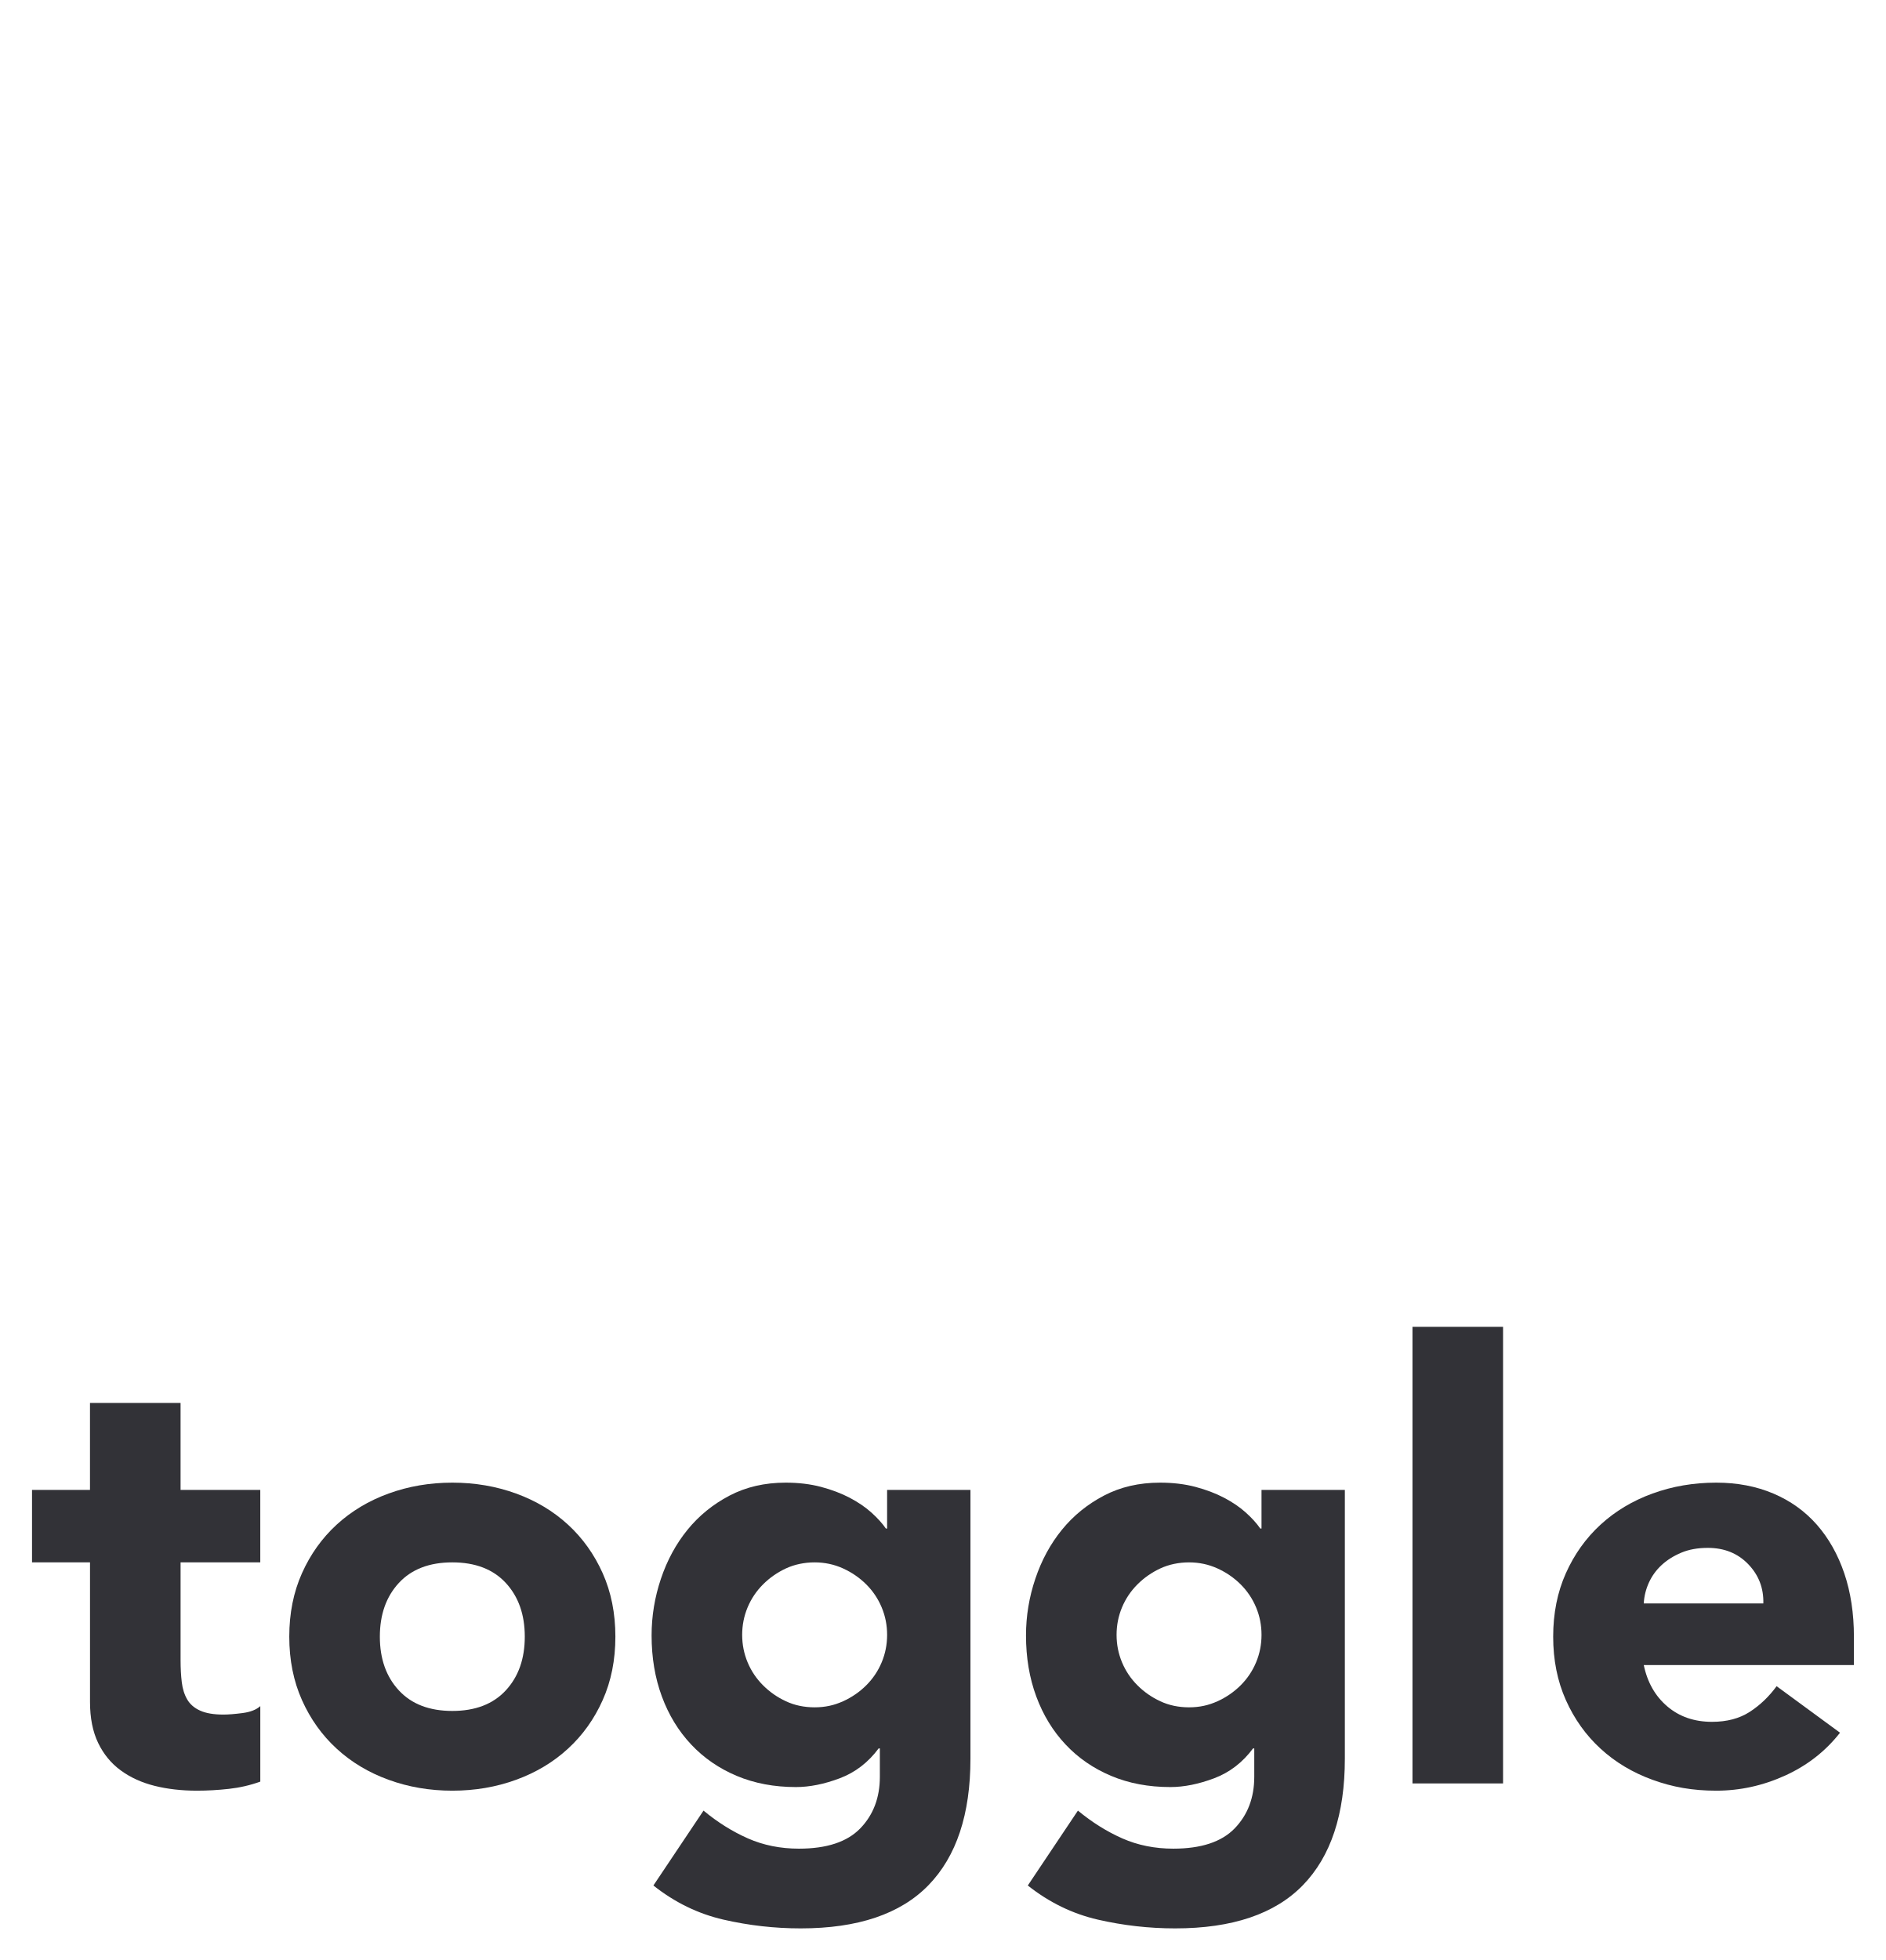
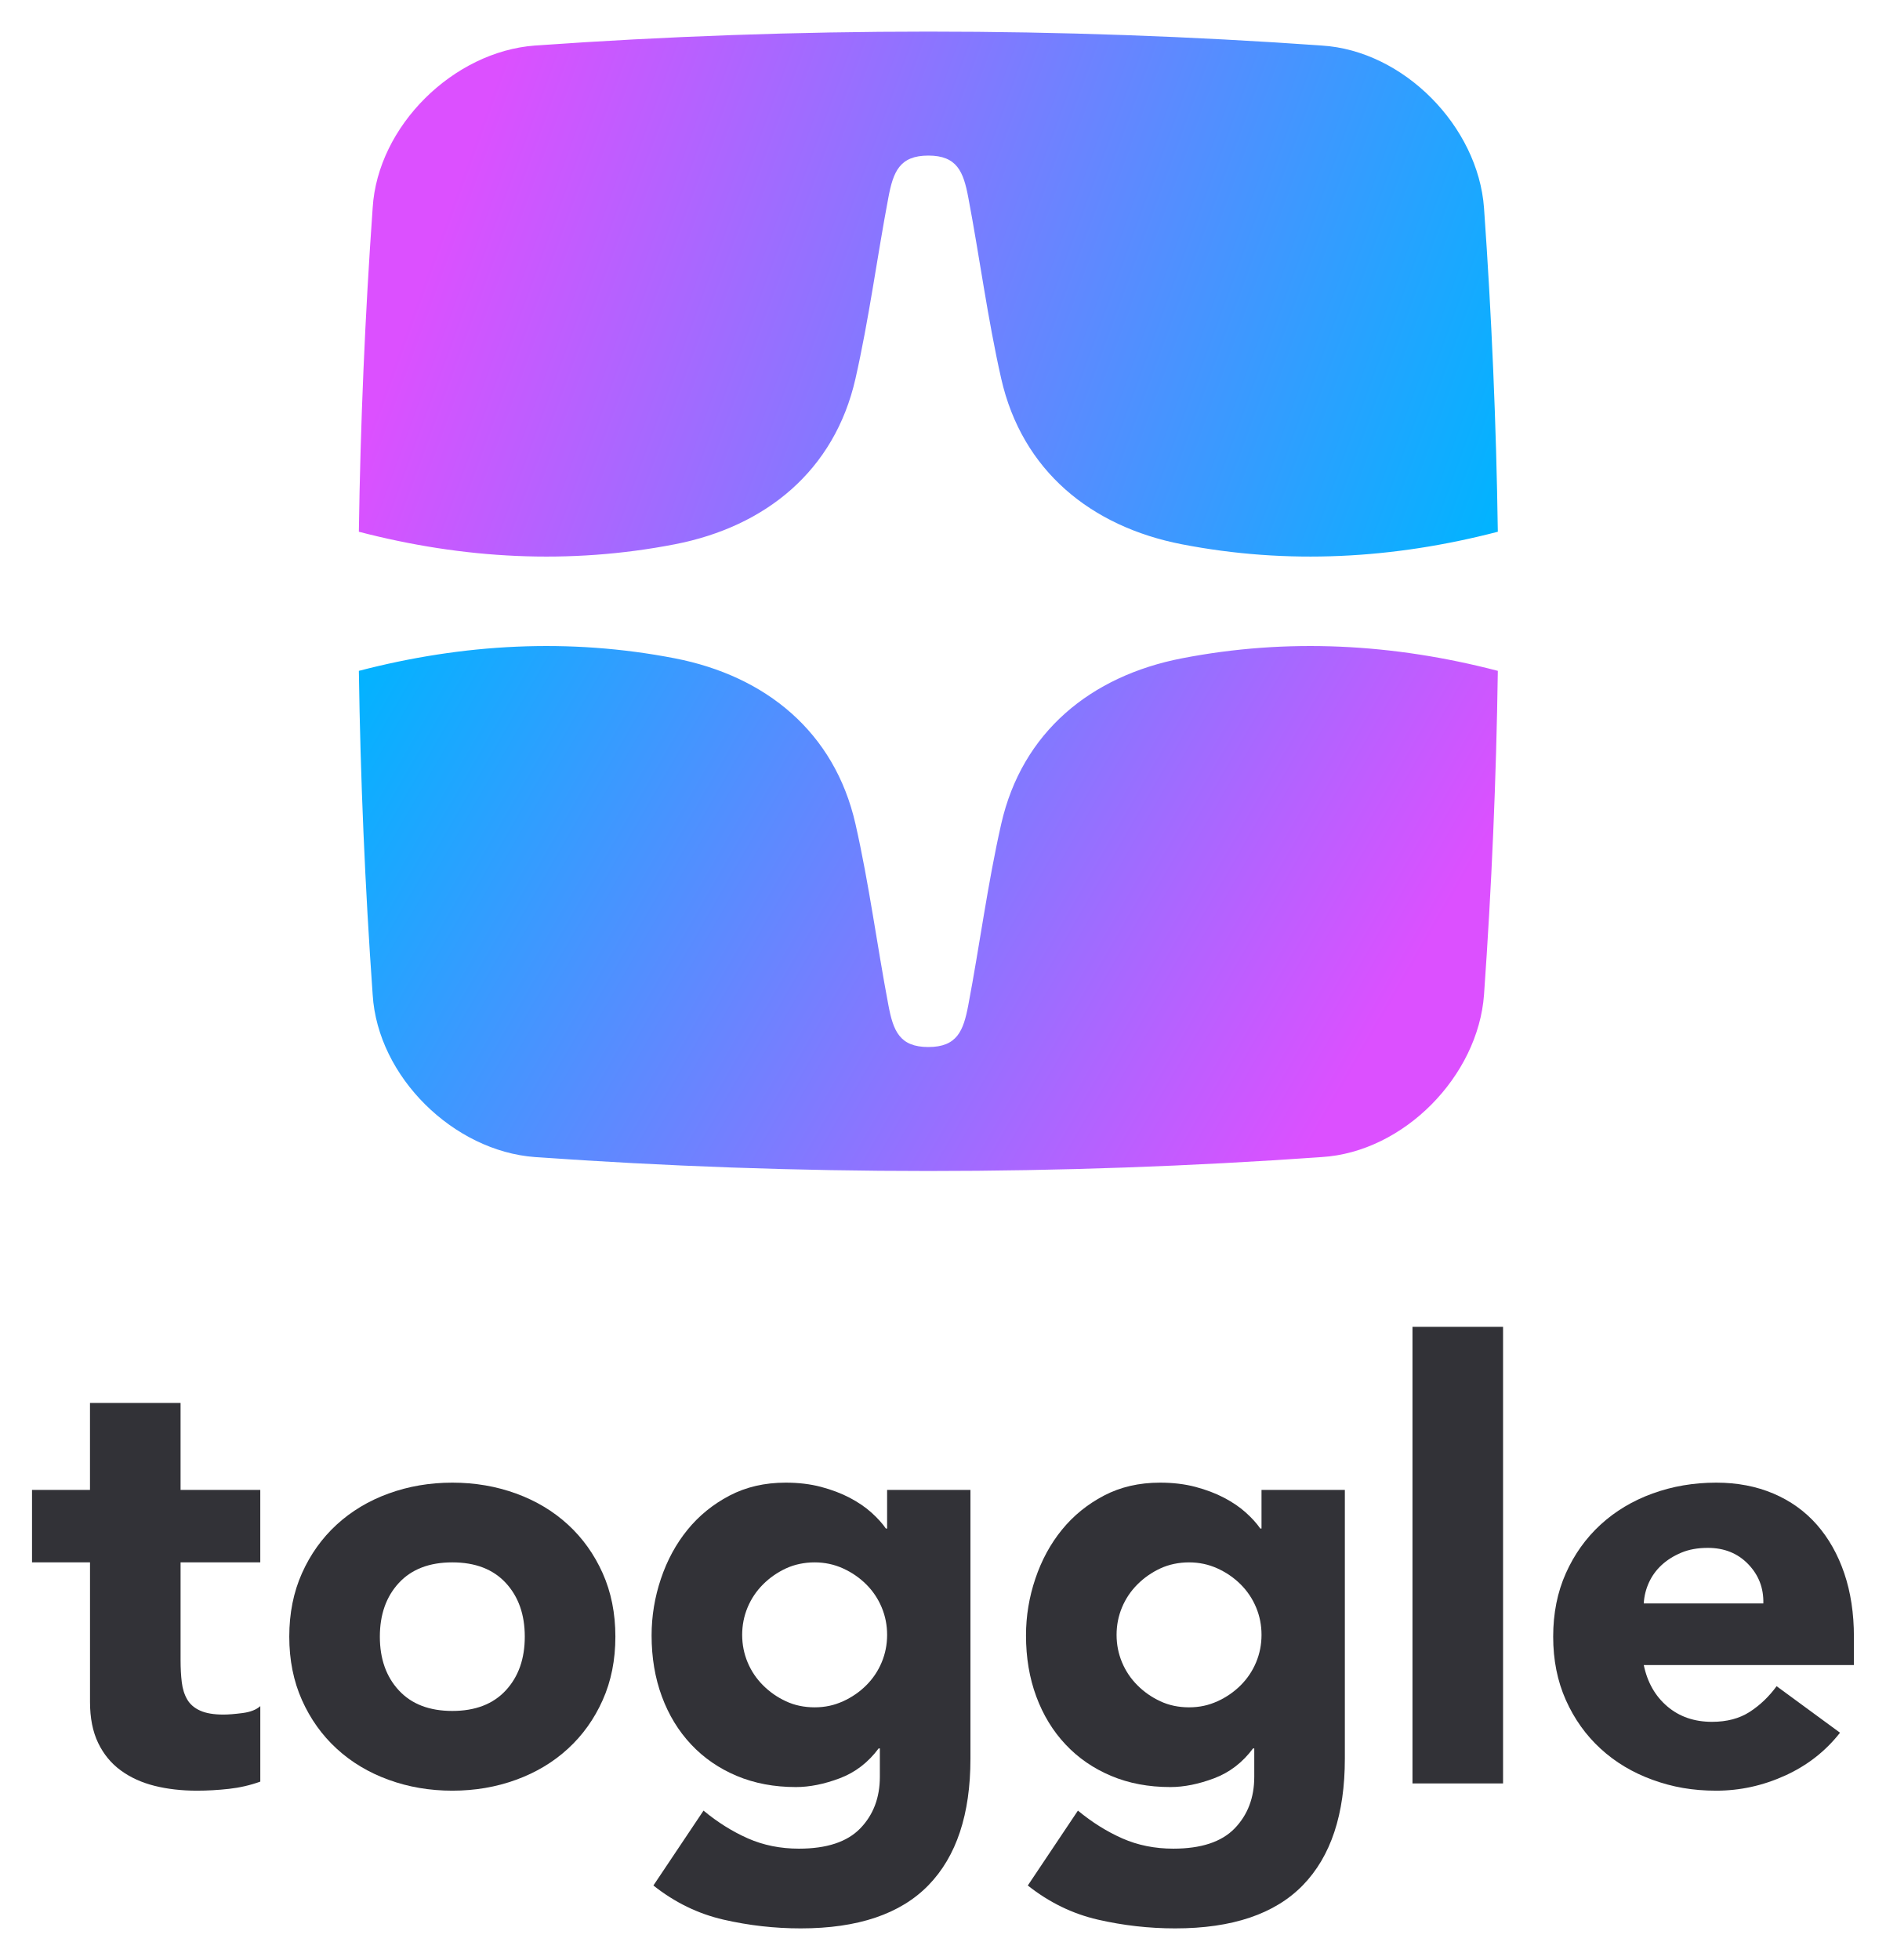
<svg xmlns="http://www.w3.org/2000/svg" xmlns:xlink="http://www.w3.org/1999/xlink" viewBox="0 0 1790 1860">
  <linearGradient id="toggle-logo-vertical-rgb-positive-a" gradientUnits="userSpaceOnUse" x1="384.8" x2="1265.83" y1="541.19" y2="1049.85">
    <stop offset="0" stop-color="#00b4ff" />
    <stop offset="1" stop-color="#dc50ff" />
  </linearGradient>
-   <linearGradient id="toggle-logo-vertical-rgb-positive-b" x1="1423.77" x2="446.01" xlink:href="#a" y1="498.75" y2="142.88" />
+   <linearGradient id="toggle-logo-vertical-rgb-positive-b" x1="1423.77" x2="446.01" xlink:href="#toggle-logo-vertical-rgb-positive-a" y1="498.75" y2="142.88" />
  <g fill="#323237">
    <path d="m247.05 1482.66h-75.66v92.85c0 7.65.38 14.62 1.15 20.92.76 6.3 2.48 11.75 5.16 16.34 2.67 4.58 6.78 8.12 12.32 10.6 5.53 2.49 12.9 3.73 22.07 3.73 4.59 0 10.6-.47 18.06-1.44 7.45-.95 13.08-3.15 16.91-6.59v71.65c-9.55 3.44-19.49 5.73-29.8 6.88-10.32 1.15-20.45 1.72-30.38 1.72-14.53 0-27.9-1.53-40.12-4.58-12.23-3.06-22.93-7.93-32.1-14.62-9.17-6.68-16.33-15.38-21.49-26.08-5.16-10.69-7.74-23.69-7.74-38.98v-132.4h-55.04v-68.78h55.02v-82.54h85.97v82.54h75.66v68.78z" />
    <path d="m274.56 1553.16c0-22.16 4.01-42.22 12.04-60.18 8.02-17.95 19-33.33 32.96-46.14 13.95-12.8 30.38-22.64 49.29-29.52s39.07-10.32 60.47-10.32 41.56 3.44 60.47 10.32 35.34 16.72 49.29 29.52c13.95 12.81 24.93 28.19 32.96 46.14 8.02 17.97 12.04 38.03 12.04 60.18s-4.01 42.23-12.04 60.18c-8.02 17.97-19.01 33.34-32.96 46.14-13.95 12.81-30.38 22.64-49.29 29.52s-39.07 10.32-60.47 10.32-41.55-3.44-60.47-10.32-35.35-16.71-49.29-29.52c-13.95-12.8-24.93-28.17-32.96-46.14-8.02-17.95-12.04-38.02-12.04-60.18zm85.97 0c0 21.02 6.02 38.03 18.06 51.01 12.04 12.99 28.94 19.48 50.72 19.48s38.69-6.49 50.73-19.48 18.05-29.99 18.05-51.01-6.02-38.02-18.05-51.01c-12.04-12.99-28.95-19.49-50.73-19.49s-38.69 6.5-50.72 19.49c-12.04 13-18.06 30-18.06 51.01z" />
    <path d="m921.08 1668.94c0 52.73-13.28 92.75-39.84 120.08-26.56 27.31-66.97 40.98-121.23 40.98-24.84 0-49.29-2.78-73.36-8.31-24.07-5.54-46.24-16.34-66.49-32.39l47.57-71.07c13.37 11.08 27.41 19.86 42.13 26.37 14.71 6.49 30.85 9.74 48.43 9.74 26.37 0 45.76-6.4 58.18-19.2 12.41-12.81 18.63-29.14 18.63-49v-26.94h-1.15c-9.94 13.38-22.26 22.84-36.97 28.37s-28.57 8.31-41.55 8.31c-20.64 0-39.36-3.53-56.17-10.6-16.82-7.07-31.24-17-43.27-29.81-12.04-12.8-21.31-27.99-27.8-45.57-6.5-17.57-9.74-36.87-9.74-57.89 0-18.34 2.95-36.3 8.88-53.88 5.92-17.57 14.33-33.05 25.22-46.43 10.89-13.37 24.16-24.16 39.83-32.38 15.66-8.21 33.43-12.32 53.3-12.32 12.22 0 23.4 1.34 33.53 4.01 10.12 2.68 19.2 6.12 27.23 10.32 8.02 4.21 14.9 8.88 20.63 14.04s10.32 10.22 13.76 15.19h1.15v-36.68h79.1zm-216.66-117.5c0 9.17 1.72 17.86 5.16 26.08s8.31 15.48 14.62 21.78c6.3 6.31 13.56 11.38 21.78 15.19 8.21 3.82 17.28 5.73 27.22 5.73s18.53-1.91 26.94-5.73c8.4-3.81 15.76-8.88 22.07-15.19 6.31-6.3 11.18-13.56 14.62-21.78 3.44-8.21 5.16-16.91 5.16-26.08s-1.72-17.86-5.16-26.08c-3.44-8.21-8.31-15.48-14.62-21.78s-13.67-11.36-22.07-15.19c-8.41-3.81-17.39-5.73-26.94-5.73s-19.01 1.92-27.22 5.73c-8.22 3.83-15.48 8.88-21.78 15.19-6.31 6.31-11.18 13.57-14.62 21.78-3.44 8.22-5.16 16.91-5.16 26.08z" />
    <path d="m1276.44 1668.94c0 52.73-13.28 92.75-39.84 120.08-26.56 27.31-66.97 40.98-121.23 40.98-24.84 0-49.29-2.78-73.36-8.31-24.07-5.54-46.24-16.34-66.49-32.39l47.57-71.07c13.37 11.08 27.41 19.86 42.13 26.37 14.71 6.49 30.85 9.74 48.43 9.74 26.37 0 45.76-6.4 58.18-19.2 12.41-12.81 18.63-29.14 18.63-49v-26.94h-1.15c-9.94 13.38-22.26 22.84-36.97 28.37s-28.57 8.31-41.55 8.31c-20.64 0-39.36-3.53-56.17-10.6-16.82-7.07-31.24-17-43.27-29.81-12.04-12.8-21.31-27.99-27.8-45.57-6.5-17.57-9.74-36.87-9.74-57.89 0-18.34 2.95-36.3 8.88-53.88 5.92-17.57 14.33-33.05 25.22-46.43 10.89-13.37 24.16-24.16 39.83-32.38 15.66-8.21 33.43-12.32 53.3-12.32 12.22 0 23.4 1.34 33.53 4.01 10.12 2.68 19.2 6.12 27.23 10.32 8.02 4.21 14.9 8.88 20.63 14.04s10.32 10.22 13.76 15.19h1.15v-36.68h79.1zm-216.66-117.5c0 9.17 1.72 17.86 5.16 26.08s8.31 15.48 14.62 21.78c6.3 6.31 13.56 11.38 21.78 15.19 8.21 3.82 17.28 5.73 27.22 5.73s18.53-1.91 26.94-5.73c8.4-3.81 15.76-8.88 22.07-15.19 6.31-6.3 11.18-13.56 14.62-21.78 3.44-8.21 5.16-16.91 5.16-26.08s-1.72-17.86-5.16-26.08c-3.44-8.21-8.31-15.48-14.62-21.78s-13.67-11.36-22.07-15.19c-8.41-3.81-17.39-5.73-26.94-5.73s-19.01 1.92-27.22 5.73c-8.22 3.83-15.48 8.88-21.78 15.19-6.31 6.31-11.18 13.57-14.62 21.78-3.44 8.22-5.16 16.91-5.16 26.08z" />
    <path d="m1340.63 1259.13h85.97v433.31h-85.97z" />
    <path d="m1746.43 1644.3c-13.76 17.58-31.15 31.15-52.16 40.69-21.02 9.55-42.8 14.33-65.34 14.33s-41.55-3.44-60.47-10.32-35.35-16.71-49.29-29.52c-13.95-12.8-24.93-28.17-32.96-46.14-8.02-17.95-12.04-38.02-12.04-60.18s4.01-42.22 12.04-60.18c8.02-17.95 19-33.33 32.96-46.14 13.95-12.8 30.38-22.64 49.29-29.52s39.07-10.32 60.47-10.32c19.86 0 37.92 3.44 54.16 10.32s29.99 16.72 41.27 29.52c11.27 12.81 19.96 28.19 26.08 46.14 6.11 17.97 9.17 38.03 9.17 60.18v26.94h-199.46c3.44 16.44 10.89 29.52 22.35 39.26s25.59 14.62 42.41 14.62c14.13 0 26.08-3.16 35.82-9.46s18.24-14.42 25.51-24.36l60.18 44.14zm-72.79-122.66c.38-14.52-4.4-26.94-14.33-37.26-9.94-10.32-22.74-15.48-38.4-15.48-9.56 0-17.97 1.53-25.22 4.59-7.26 3.06-13.47 6.97-18.63 11.75s-9.17 10.32-12.04 16.62c-2.87 6.31-4.5 12.9-4.87 19.78z" />
  </g>
-   <path d="m1121.72 624.74c-86.12 16.73-151.58 69.7-171.44 157.21-12.9 56.85-20.44 115.03-31.25 171.96-4.59 24.2-10.51 39.7-37.91 39.7s-33.32-15.49-37.91-39.7c-10.8-56.93-18.34-115.11-31.25-171.96-19.87-87.52-85.34-140.49-171.44-157.21-100.24-19.47-200.67-13.96-299.91 11.89 1.47 102.58 5.85 205.02 13.11 307.35 4.75 77.94 76.81 148.39 154.05 154.05 248.69 17.63 498.02 17.63 746.71 0 77.94-4.74 148.39-76.81 154.05-154.05 7.26-102.33 11.64-204.77 13.11-307.35-99.23-25.85-199.67-31.37-299.91-11.89z" fill="url(#a)" />
-   <path d="m640.52 516.51c86.1-16.73 151.57-69.69 171.44-157.21 12.9-56.85 20.45-115.03 31.25-171.96 4.59-24.21 10.51-39.7 37.91-39.7s33.32 15.49 37.91 39.7c10.8 56.93 18.35 115.11 31.25 171.96 19.86 87.52 85.32 140.48 171.44 157.21 100.24 19.47 200.68 13.95 299.91-11.89-1.47-102.58-5.85-205.02-13.11-307.35-5.66-77.24-76.11-149.3-154.05-154.05-248.68-17.63-498.02-17.63-746.71 0-77.23 5.66-149.31 76.11-154.05 154.05-7.26 102.33-11.63 204.77-13.11 307.35 99.24 25.85 199.67 31.37 299.91 11.89z" fill="url(#b)" />
+   <path d="m1121.72 624.74c-86.12 16.73-151.58 69.7-171.44 157.21-12.9 56.85-20.44 115.03-31.25 171.96-4.59 24.2-10.51 39.7-37.91 39.7s-33.32-15.49-37.91-39.7c-10.8-56.93-18.34-115.11-31.25-171.96-19.87-87.52-85.34-140.49-171.44-157.21-100.24-19.47-200.67-13.96-299.91 11.89 1.47 102.58 5.85 205.02 13.11 307.35 4.75 77.94 76.81 148.39 154.05 154.05 248.69 17.63 498.02 17.63 746.71 0 77.94-4.74 148.39-76.81 154.05-154.05 7.26-102.33 11.64-204.77 13.11-307.35-99.23-25.85-199.67-31.37-299.91-11.89z" fill="url(#toggle-logo-vertical-rgb-positive-a)" />
+   <path d="m640.52 516.51c86.1-16.73 151.57-69.69 171.44-157.21 12.9-56.85 20.45-115.03 31.25-171.96 4.59-24.21 10.51-39.7 37.91-39.7s33.32 15.49 37.91 39.7c10.8 56.93 18.35 115.11 31.25 171.96 19.86 87.52 85.32 140.48 171.44 157.21 100.24 19.47 200.68 13.95 299.91-11.89-1.47-102.58-5.85-205.02-13.11-307.35-5.66-77.24-76.11-149.3-154.05-154.05-248.68-17.63-498.02-17.63-746.71 0-77.23 5.66-149.31 76.11-154.05 154.05-7.26 102.33-11.63 204.77-13.11 307.35 99.24 25.85 199.67 31.37 299.91 11.89z" fill="url(#toggle-logo-vertical-rgb-positive-b)" />
</svg>
